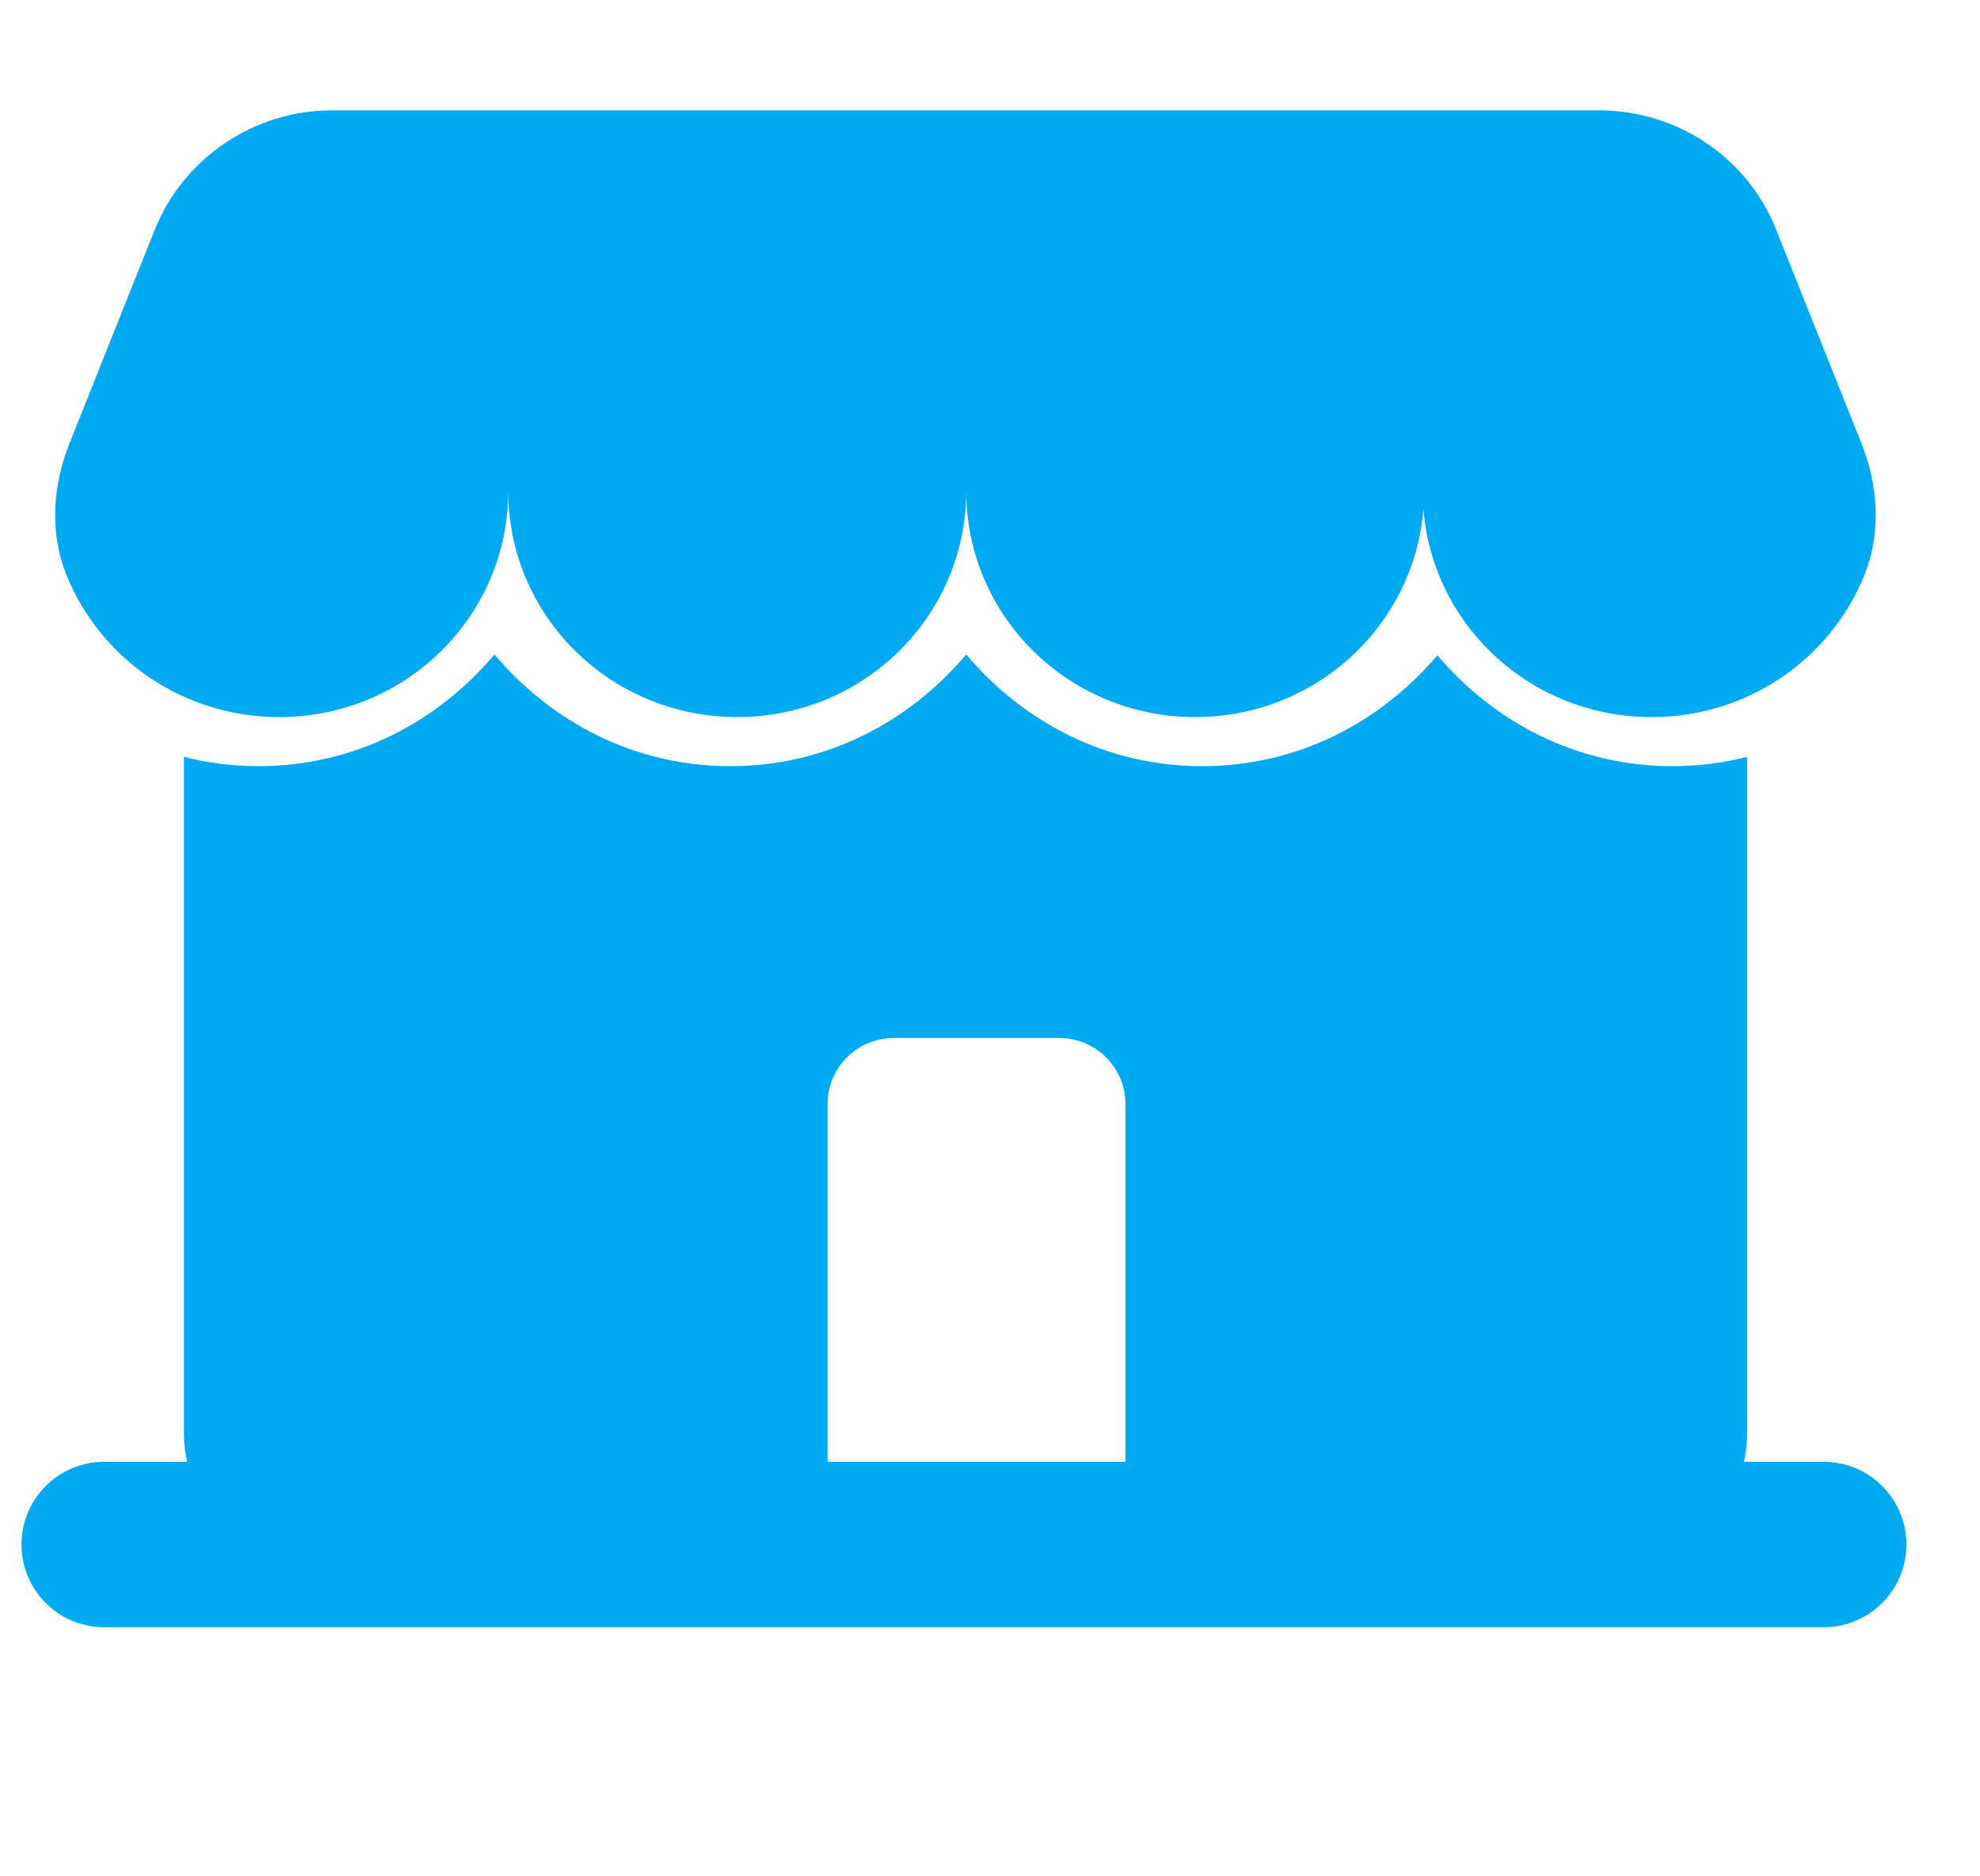
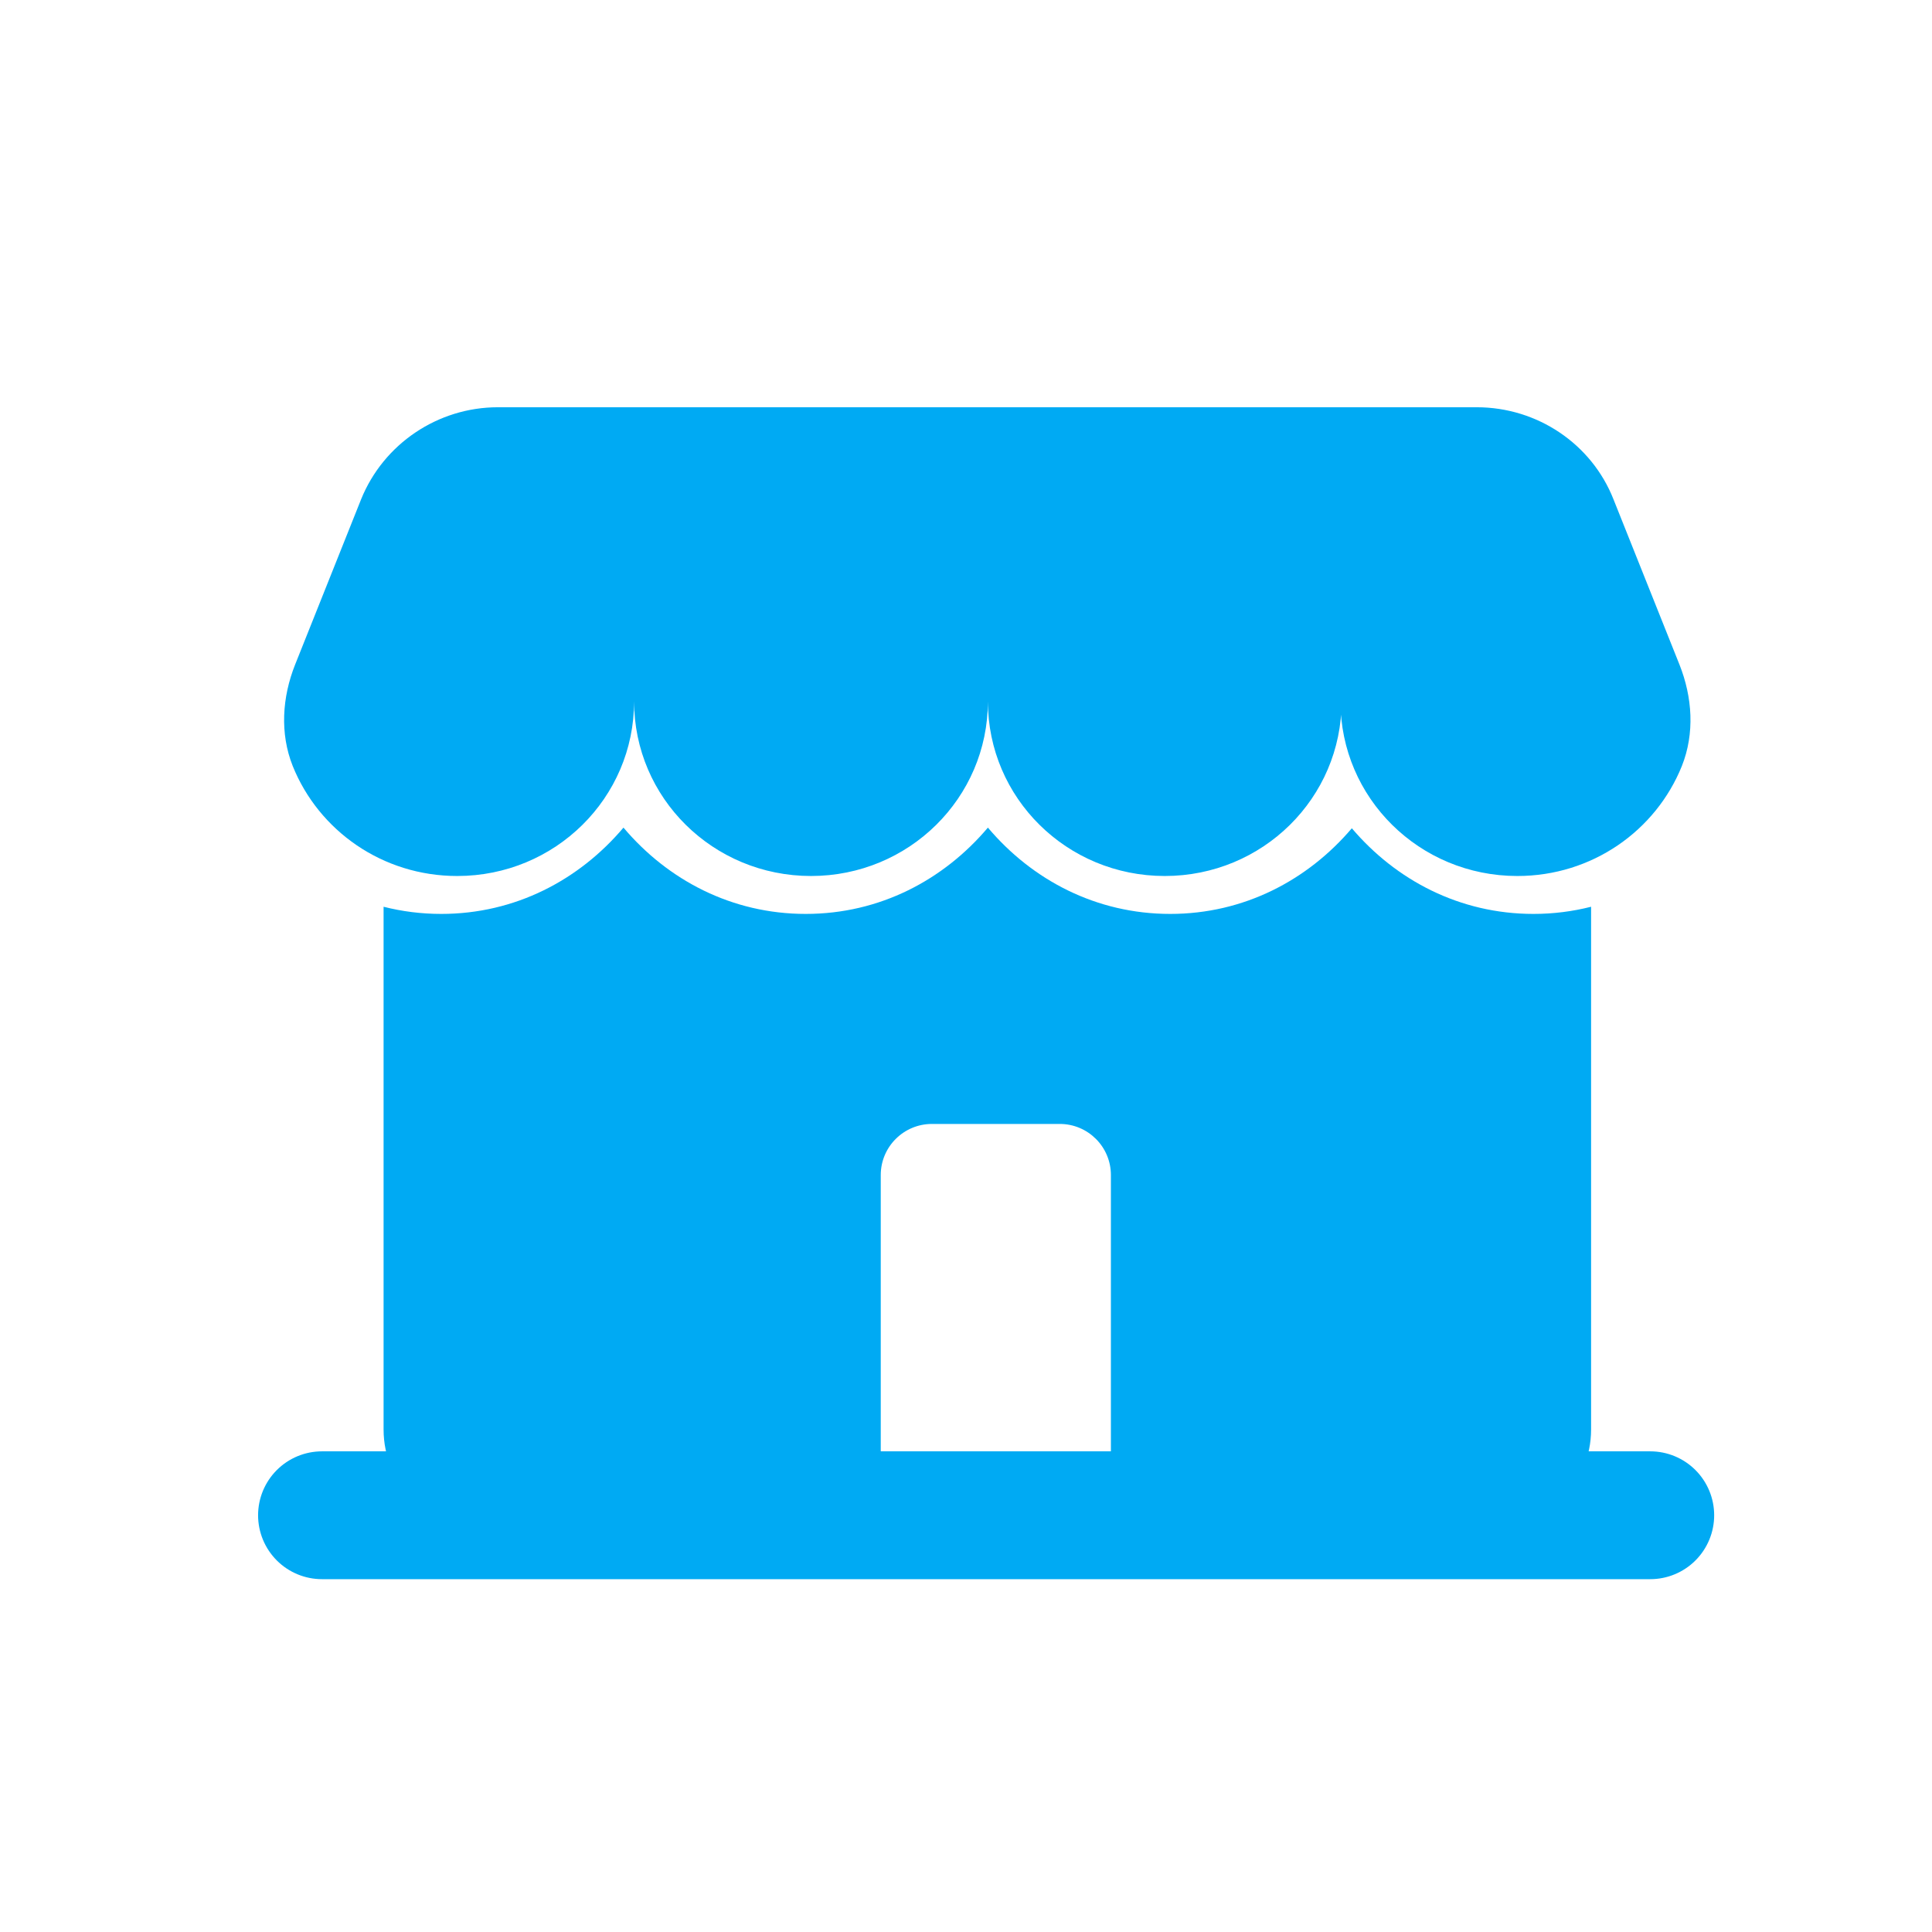
- <svg xmlns="http://www.w3.org/2000/svg" width="19" height="18" viewBox="0 0 19 18" fill="none">
-   <path d="M13.666 4.712C13.666 5.913 12.685 6.882 11.469 6.882C10.253 6.882 9.272 5.913 9.272 4.712C9.272 5.913 8.29 6.882 7.075 6.882C5.859 6.882 4.877 5.913 4.877 4.712C4.877 5.913 3.896 6.882 2.68 6.882C1.75 6.882 0.959 6.318 0.636 5.515C0.475 5.11 0.505 4.661 0.666 4.256L1.486 2.202C1.764 1.515 2.438 1.059 3.185 1.059H15.344C16.098 1.059 16.772 1.515 17.043 2.202L17.863 4.256C18.024 4.661 18.054 5.11 17.893 5.515C17.57 6.318 16.779 6.882 15.849 6.882C14.633 6.882 13.652 5.913 13.652 4.712H13.666Z" fill="#00AAF3" />
-   <path d="M9.272 6.281C9.821 6.931 10.616 7.353 11.537 7.353C12.453 7.353 13.244 6.934 13.793 6.289C14.341 6.934 15.133 7.353 16.049 7.353C16.297 7.353 16.537 7.322 16.765 7.264V13.758C16.765 14.433 16.218 14.98 15.543 14.98H2.987C2.312 14.98 1.765 14.433 1.765 13.758V7.264C1.993 7.322 2.233 7.353 2.481 7.353C3.401 7.353 4.195 6.931 4.745 6.281C5.294 6.931 6.089 7.353 7.009 7.353C7.929 7.353 8.723 6.93 9.272 6.281ZM8.577 9.962C8.226 9.962 7.941 10.246 7.941 10.597V14.413H10.8V10.597C10.8 10.246 10.515 9.962 10.165 9.962H8.577Z" fill="#00AAF3" />
-   <path d="M1 14.823L17.5 14.823" stroke="#00AAF3" stroke-width="1.588" stroke-linecap="round" stroke-linejoin="round" />
+ <svg xmlns="http://www.w3.org/2000/svg" width="24" height="24" viewBox="0 0 24 24" fill="none">
+   <path d="M16.666 8.712C16.666 9.913 15.685 10.882 14.469 10.882C13.253 10.882 12.272 9.913 12.272 8.712C12.272 9.913 11.29 10.882 10.075 10.882C8.859 10.882 7.877 9.913 7.877 8.712C7.877 9.913 6.896 10.882 5.68 10.882C4.75 10.882 3.959 10.318 3.636 9.515C3.475 9.11 3.505 8.661 3.666 8.256L4.486 6.202C4.764 5.515 5.438 5.059 6.185 5.059H18.344C19.098 5.059 19.772 5.515 20.043 6.202L20.863 8.256C21.024 8.661 21.054 9.11 20.893 9.515C20.57 10.318 19.779 10.882 18.849 10.882C17.633 10.882 16.652 9.913 16.652 8.712H16.666Z" fill="#00AAF3" />
+   <path d="M12.272 10.281C12.821 10.931 13.616 11.353 14.537 11.353C15.453 11.353 16.244 10.934 16.793 10.289C17.341 10.934 18.133 11.353 19.049 11.353C19.297 11.353 19.537 11.322 19.765 11.264V17.758C19.765 18.433 19.218 18.98 18.544 18.98H5.987C5.312 18.98 4.765 18.433 4.765 17.758V11.264C4.993 11.322 5.233 11.353 5.481 11.353C6.401 11.353 7.195 10.931 7.745 10.281C8.294 10.931 9.089 11.353 10.009 11.353C10.93 11.353 11.723 10.93 12.272 10.281ZM11.577 13.962C11.226 13.962 10.941 14.246 10.941 14.597V18.413H13.8V14.597C13.8 14.246 13.515 13.962 13.165 13.962H11.577Z" fill="#00AAF3" />
+   <path d="M4 18.823L20.5 18.823" stroke="#00AAF3" stroke-width="1.588" stroke-linecap="round" stroke-linejoin="round" />
</svg>
